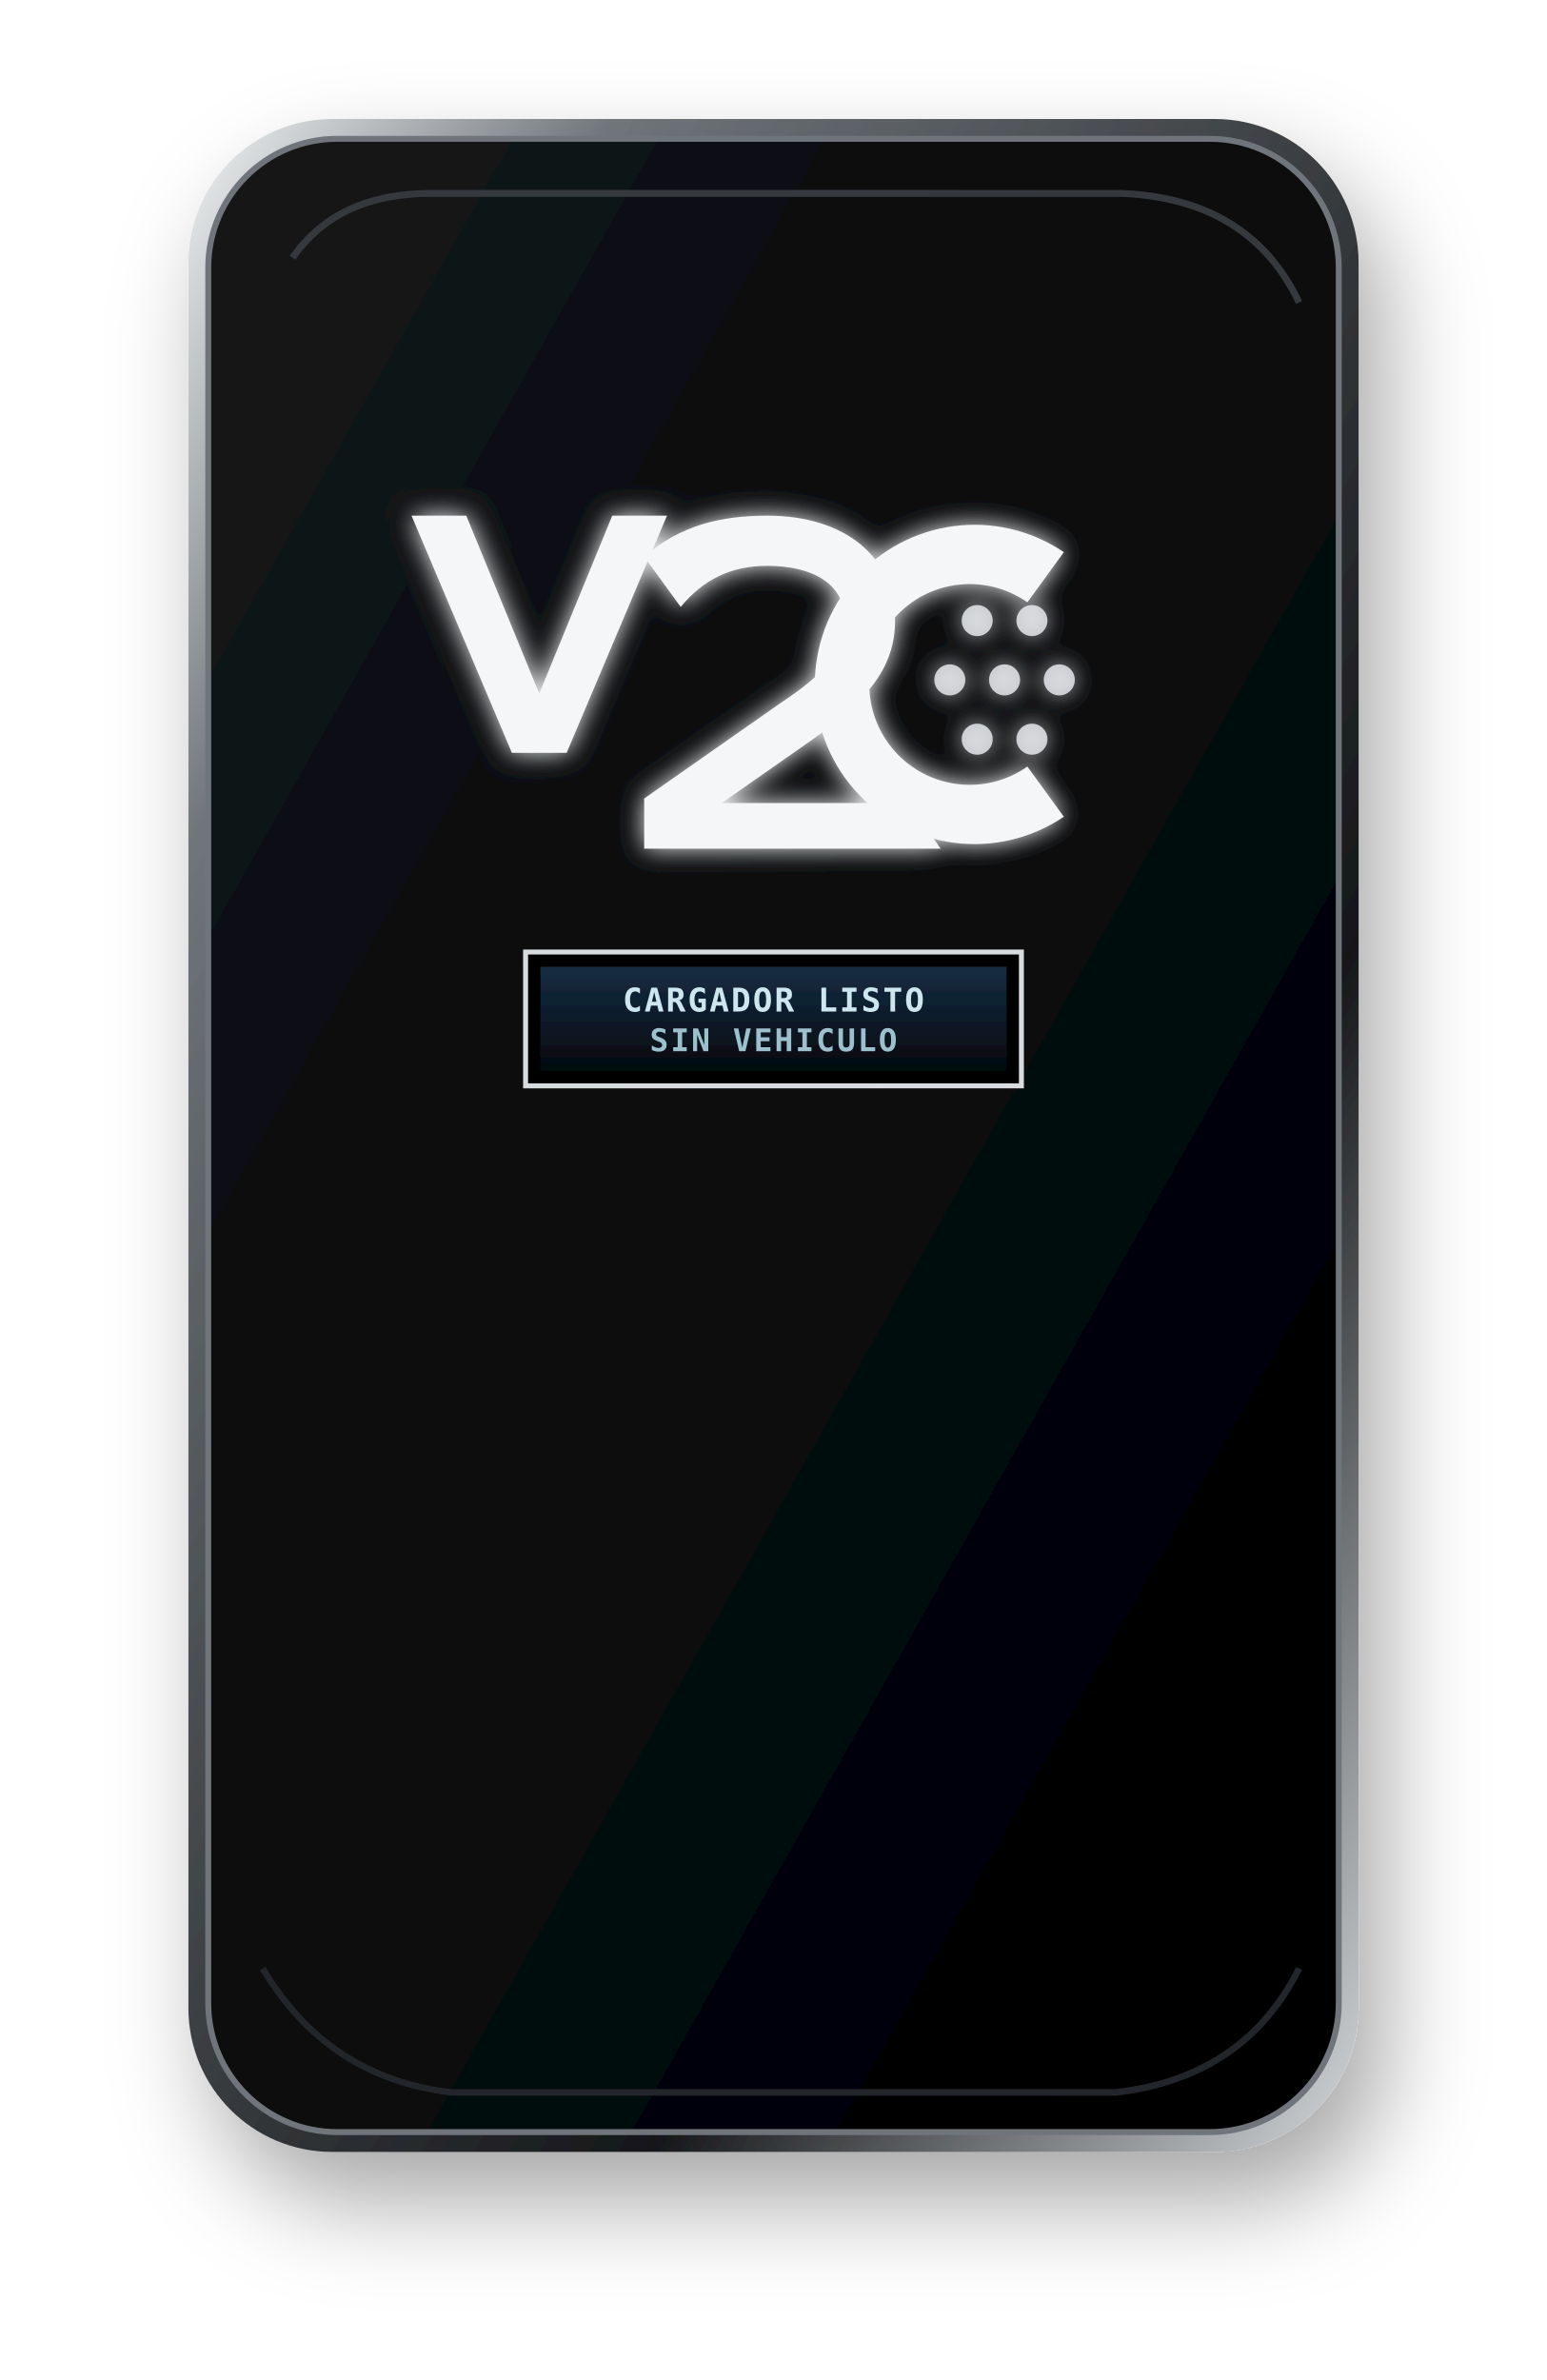
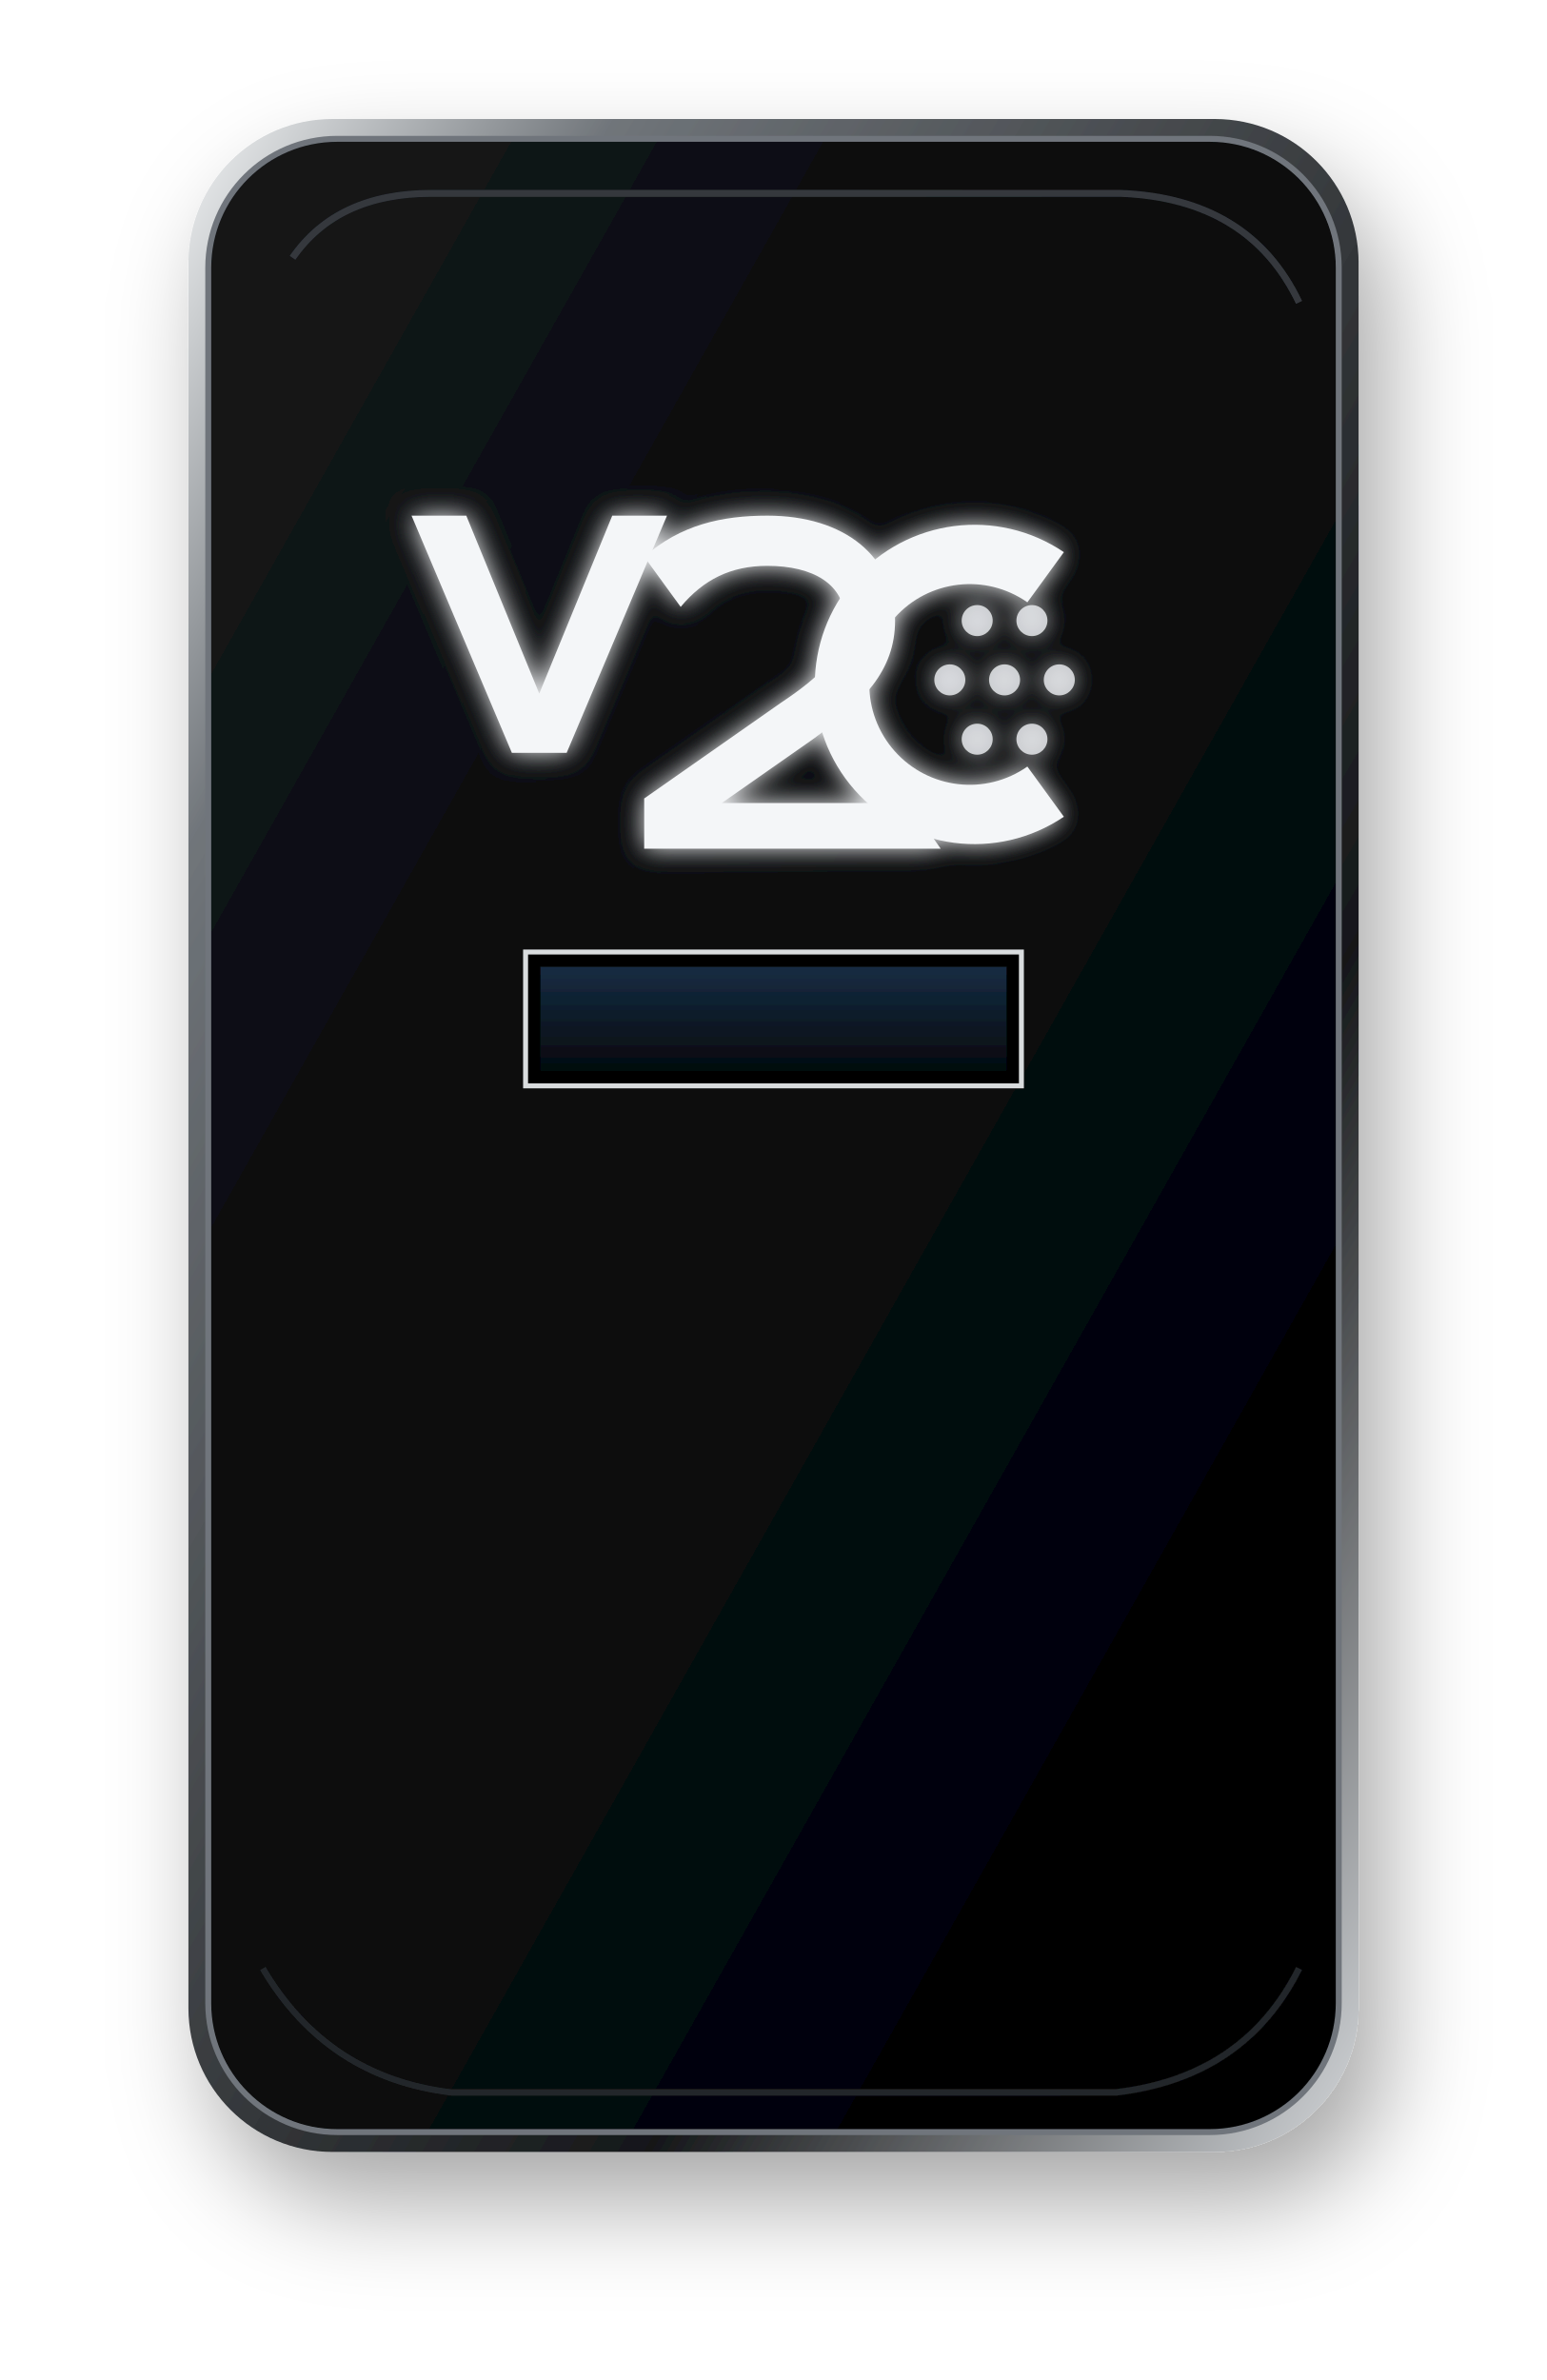
- <svg xmlns="http://www.w3.org/2000/svg" viewBox="24 0 312 480" role="img" aria-label="V2C Trydan: Sin vehiculo">
+ <svg xmlns="http://www.w3.org/2000/svg" viewBox="24 0 312 480">
  <defs>
    <linearGradient id="case" x1="0" y1="0" x2="1" y2="1">
      <stop offset="0" stop-color="#15171a" />
      <stop offset=".55" stop-color="#070809" />
      <stop offset="1" stop-color="#020304" />
    </linearGradient>
    <linearGradient id="rim" x1="0" y1="0" x2="1" y2="1">
      <stop offset="0" stop-color="#f0f2f3" />
      <stop offset=".18" stop-color="#70757a" />
      <stop offset=".7" stop-color="#151719" />
      <stop offset="1" stop-color="#d4d7da" />
    </linearGradient>
    <linearGradient id="lcd" x1="0" y1="0" x2="0" y2="1">
      <stop stop-color="#18314a" />
      <stop offset="1" stop-color="#050a0f" />
    </linearGradient>
    <filter id="shadow" x="-30%" y="-30%" width="170%" height="180%">
      <feDropShadow dx="5" dy="10" stdDeviation="10" flood-opacity=".35" />
    </filter>
    <filter id="glow" x="-70%" y="-100%" width="240%" height="300%">
      <feGaussianBlur stdDeviation="2.8" result="b" />
      <feMerge>
        <feMergeNode in="b" />
        <feMergeNode in="SourceGraphic" />
      </feMerge>
    </filter>
    <style>
    @keyframes slow{0%,46%{opacity:1}50%,100%{opacity:.18}}
    @keyframes current{0%,38%{opacity:1}45%,100%{opacity:.18}}
    @keyframes once{0%,20%{opacity:.15}45%,72%{opacity:1}100%{opacity:.45}}
    .blink-slow{animation:slow 1.35s steps(1,end) infinite}
    .blink-current{animation:current .65s steps(1,end) infinite}
    .blink-once{animation:once 1s ease-out 1}
    .lcd{font-family:monospace;font-weight:700;letter-spacing:.4px}
  </style>
  </defs>
  <g filter="url(#shadow)">
    <rect x="62" y="24" width="236" height="410" rx="29" fill="url(#rim)" />
    <rect x="66" y="28" width="228" height="402" rx="26" fill="url(#case)" stroke="#70757b" stroke-width="1.2" />
    <path d="M83 52 Q92 39 111 39 H250 Q276 40 286 61" fill="none" stroke="#34383d" stroke-width="1.4" />
    <path d="M77 397 Q90 419 115 422 H249 Q275 419 286 397" fill="none" stroke="#24272a" stroke-width="1.3" />
    <g class="" transform="translate(107 104) scale(.92)" fill="#f4f6f8" filter="url(#glow)">
      <path d="M0 0 H12 L28 39 L44 0 H56 L34 52 H22 Z" />
      <path d="M51 9 C59 2 68 0 78 0 C95 0 106 9 106 23 C106 34 99 41 88 49 L68 63 H109 L116 73 H51 V62 L81 41 C90 35 95 30 95 23 C95 15 88 11 78 11 C70 11 64 14 59 20 Z" />
      <path fill-rule="evenodd" d="M143 8 A35 35 0 1 0 143 66 L135 55 A22 22 0 1 1 135 19 Z" />
      <g class="c-led-dots" opacity="0.78">
        <circle cx="124" cy="23" r="3.4" />
        <circle cx="136" cy="23" r="3.4" />
        <circle cx="118" cy="36" r="3.4" />
        <circle cx="130" cy="36" r="3.4" />
        <circle cx="142" cy="36" r="3.4" />
        <circle cx="124" cy="49" r="3.4" />
        <circle cx="136" cy="49" r="3.4" />
      </g>
    </g>
    <rect x="130" y="192" width="100" height="27" fill="#020303" stroke="#d9dcde" stroke-width="1" />
    <rect x="133" y="195" width="94" height="21" fill="url(#lcd)" opacity=".9" />
-     <text x="180" y="204" text-anchor="middle" class="lcd" font-size="6.6" fill="#cde6ef">CARGADOR LISTO</text>
-     <text x="180" y="212" text-anchor="middle" class="lcd" font-size="6.3" fill="#9dc0cd">SIN VEHICULO</text>
  </g>
</svg>
